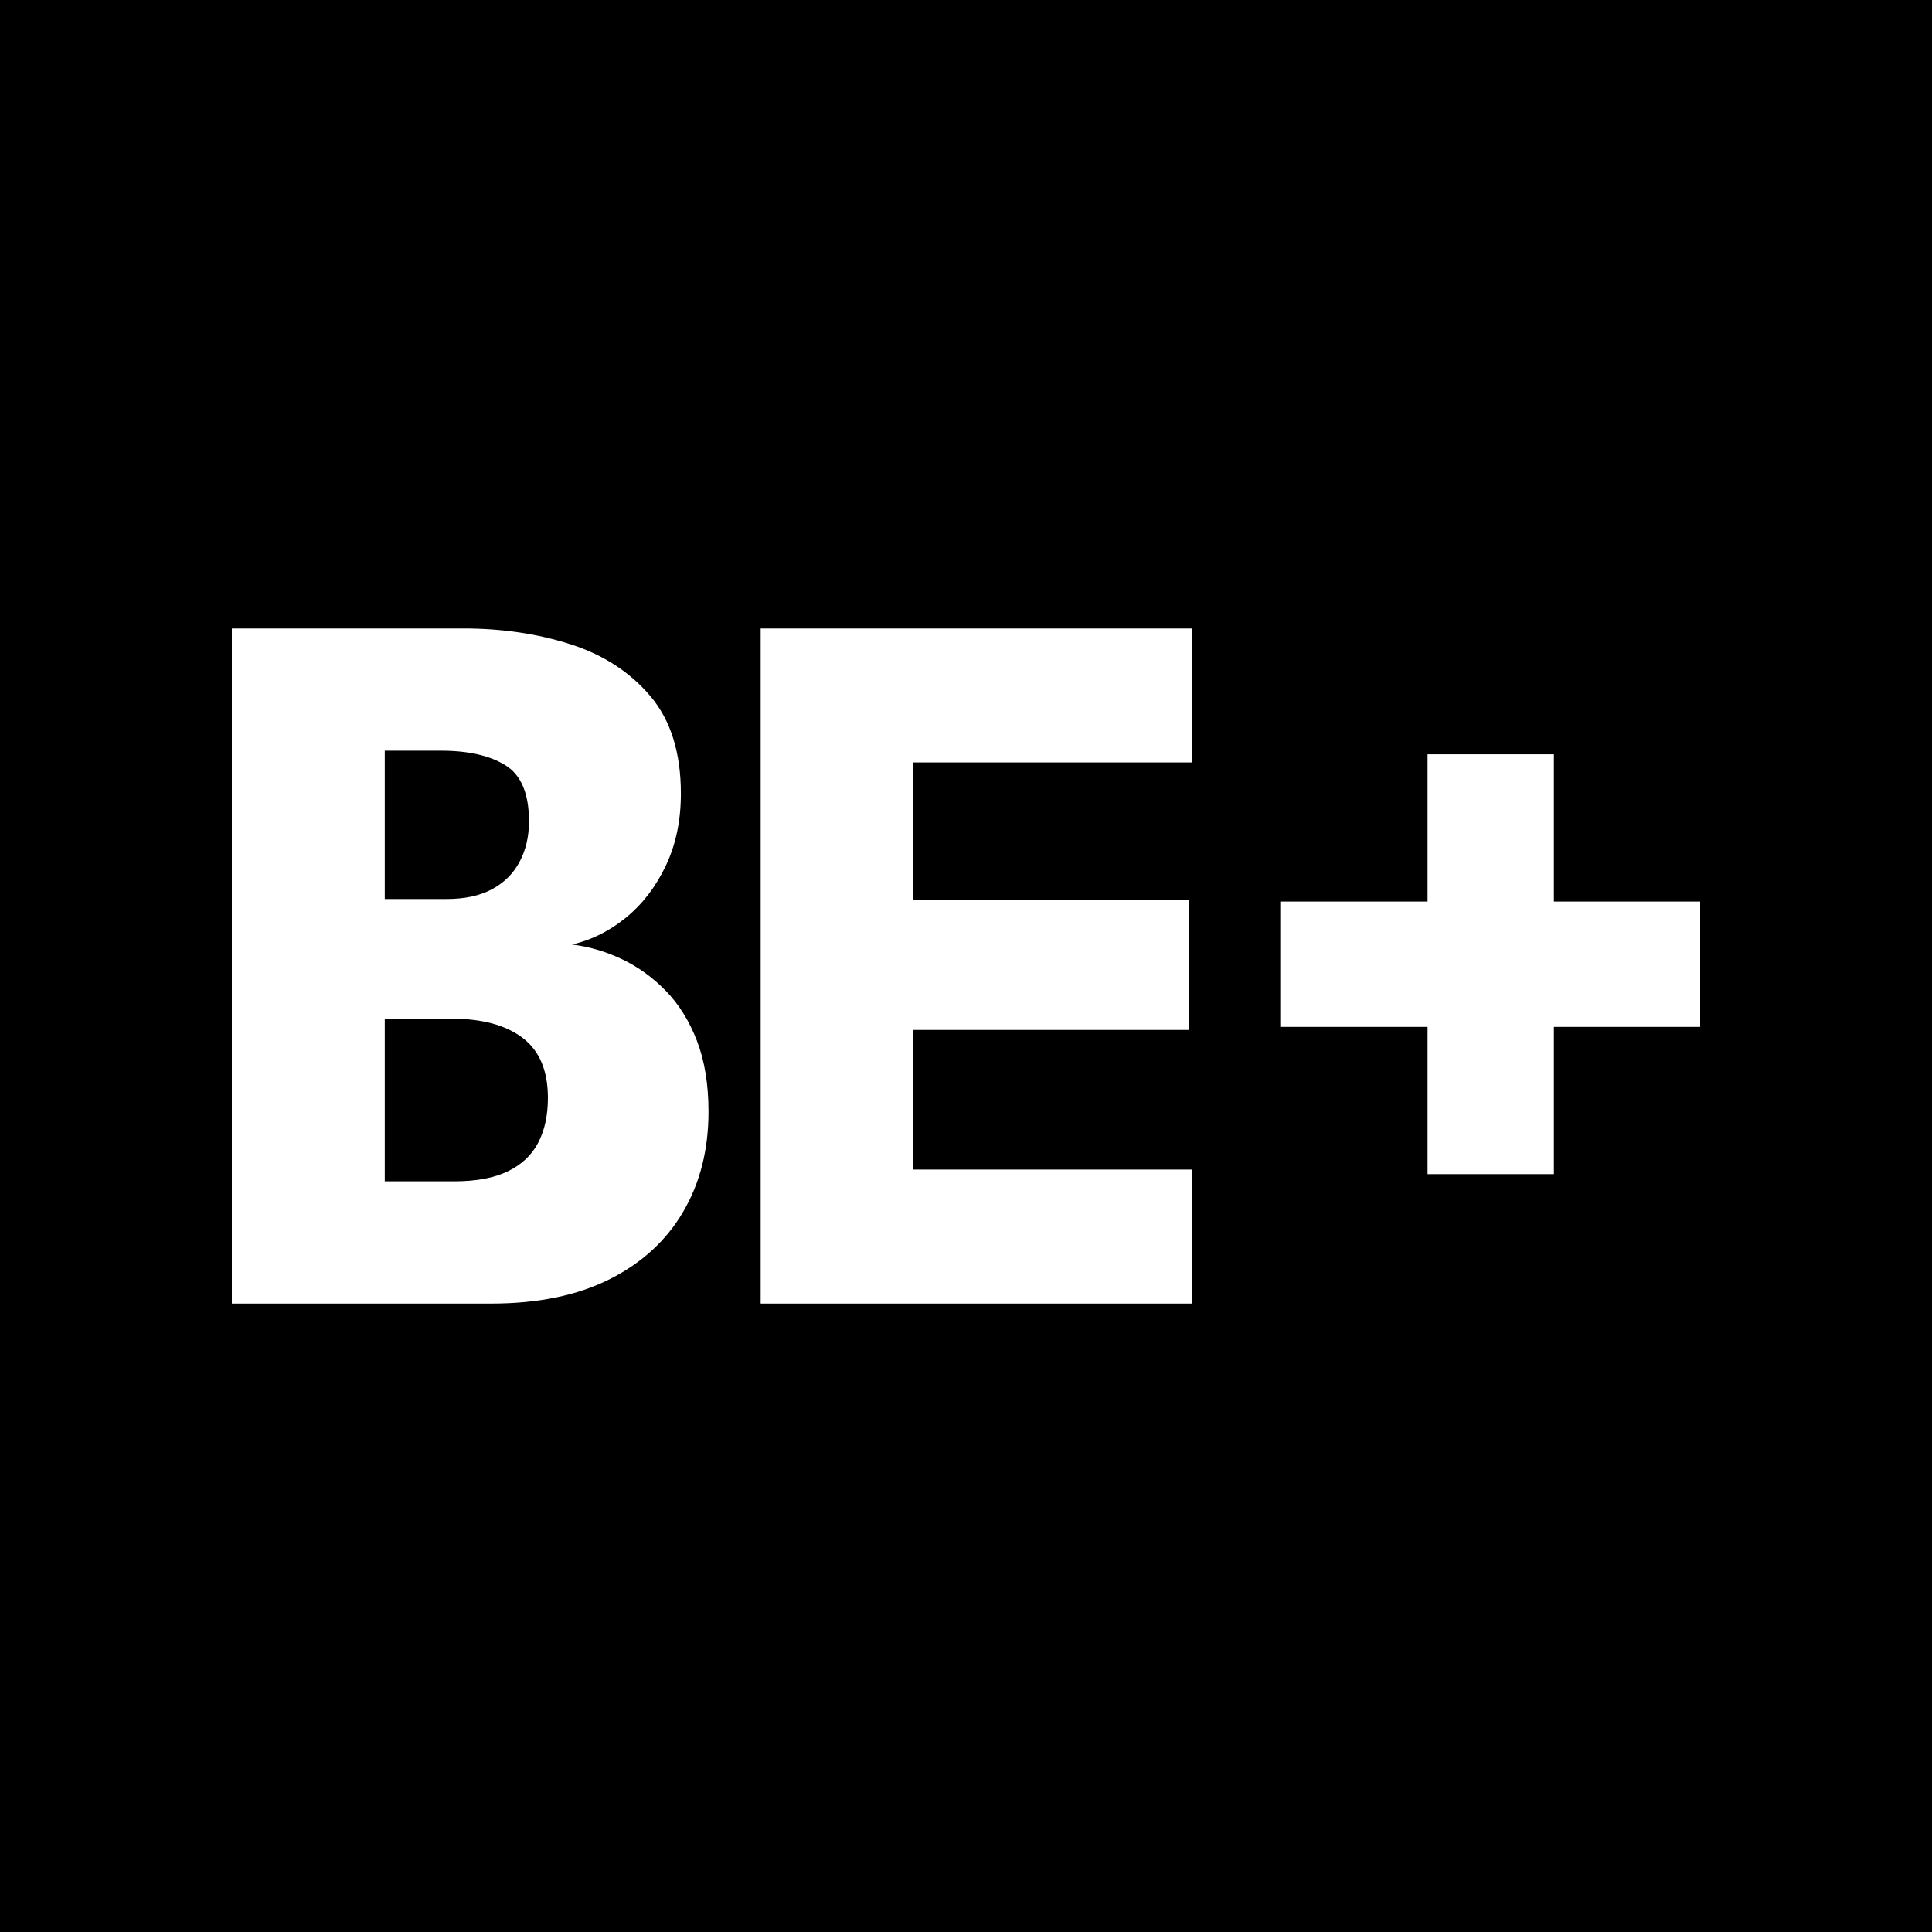
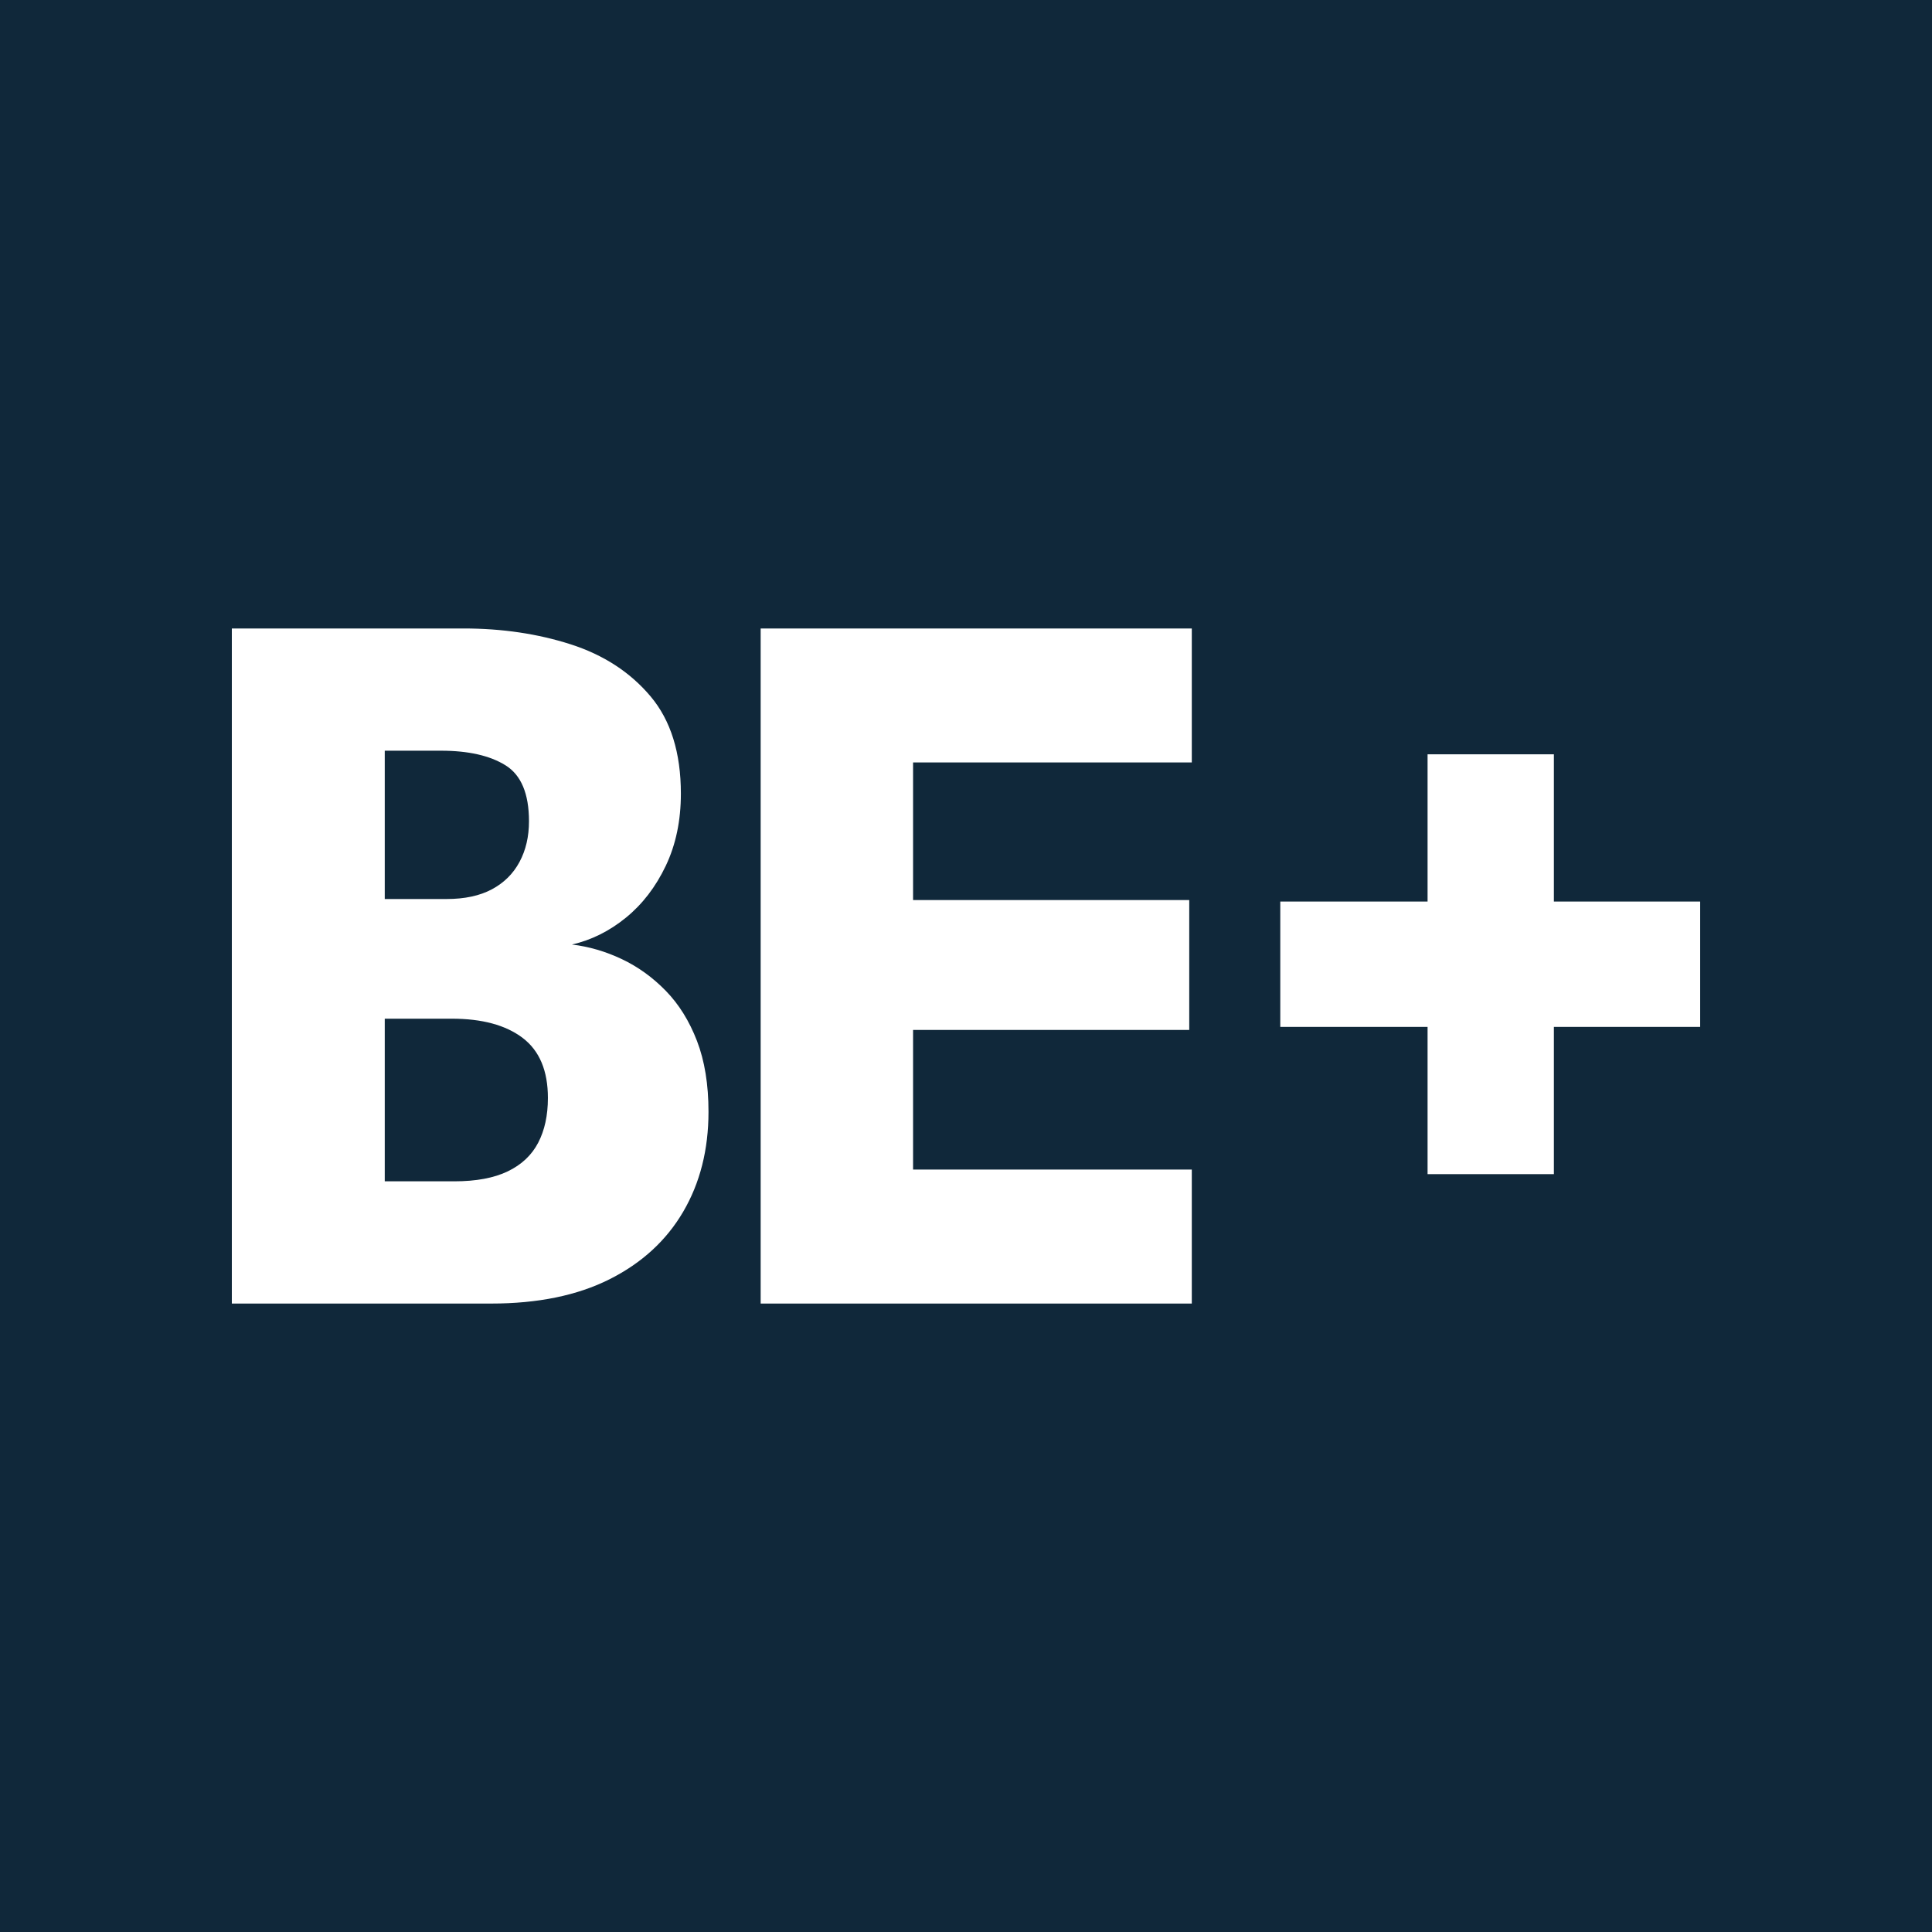
<svg xmlns="http://www.w3.org/2000/svg" viewBox="0 0 512 512" width="512" height="512">
-   <rect width="512" height="512" fill="#000" />
+   <rect width="512" height="512" fill="#10283a" />
  <path transform="translate(61.44 166.55) scale(0.135535)" fill="#fff" d="M0 0H453Q566 0 662.5 31Q759 62 818.5 132.5Q878 203 878 323Q878 402 848.5 464Q819 526 770.5 565.5Q722 605 665 618Q715 624 762.5 646.5Q810 669 848.5 708.5Q887 748 909.5 806.5Q932 865 932 945Q932 1056 882.5 1140.5Q833 1225 738.5 1272.5Q644 1320 507 1320H0ZM299 1081H435Q499 1081 539.5 1061.5Q580 1042 599 1005.5Q618 969 618 918Q618 838 568.5 800.5Q519 763 430 763H299ZM299 529H420Q473 529 508.5 510Q544 491 562.5 456.5Q581 422 581 377Q581 296 535 267.5Q489 239 409 239H299Z M1034 0H1877V262H1332V531H1872V785H1332V1058H1877V1320H1034Z M2585 779V1067H2338V779H2050V534H2338V246H2585V534H2871V779Z" />
</svg>
